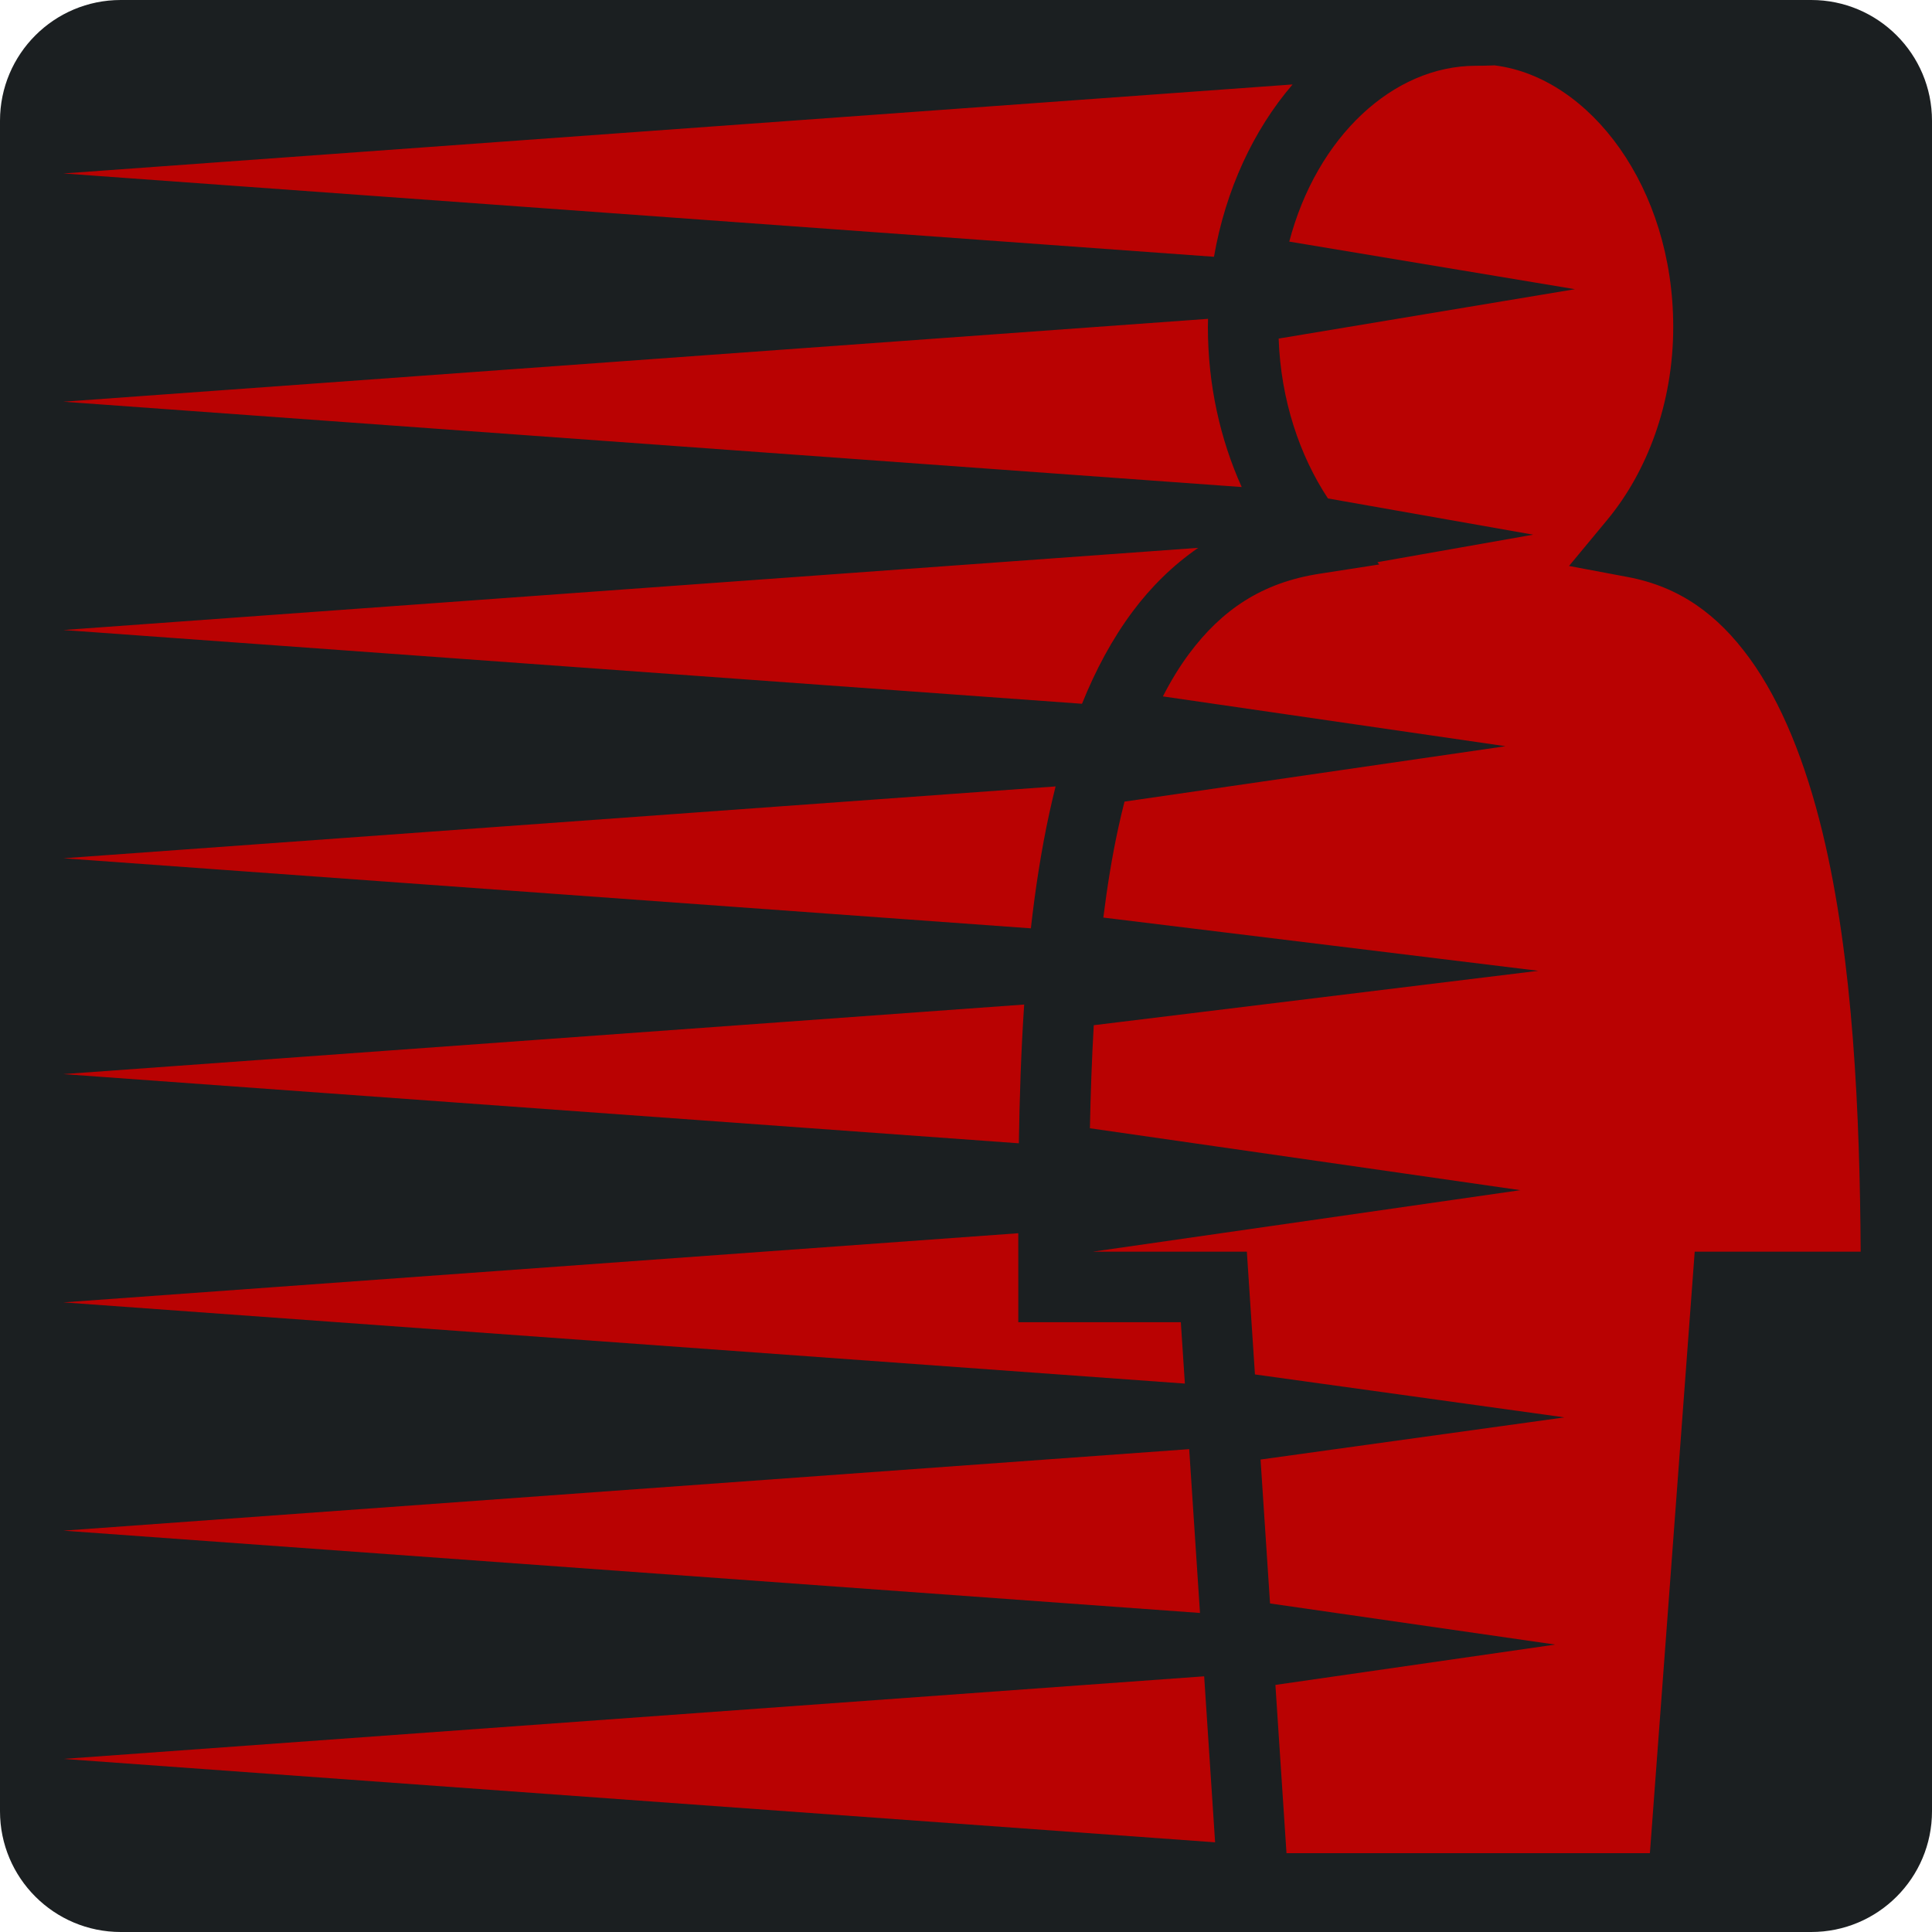
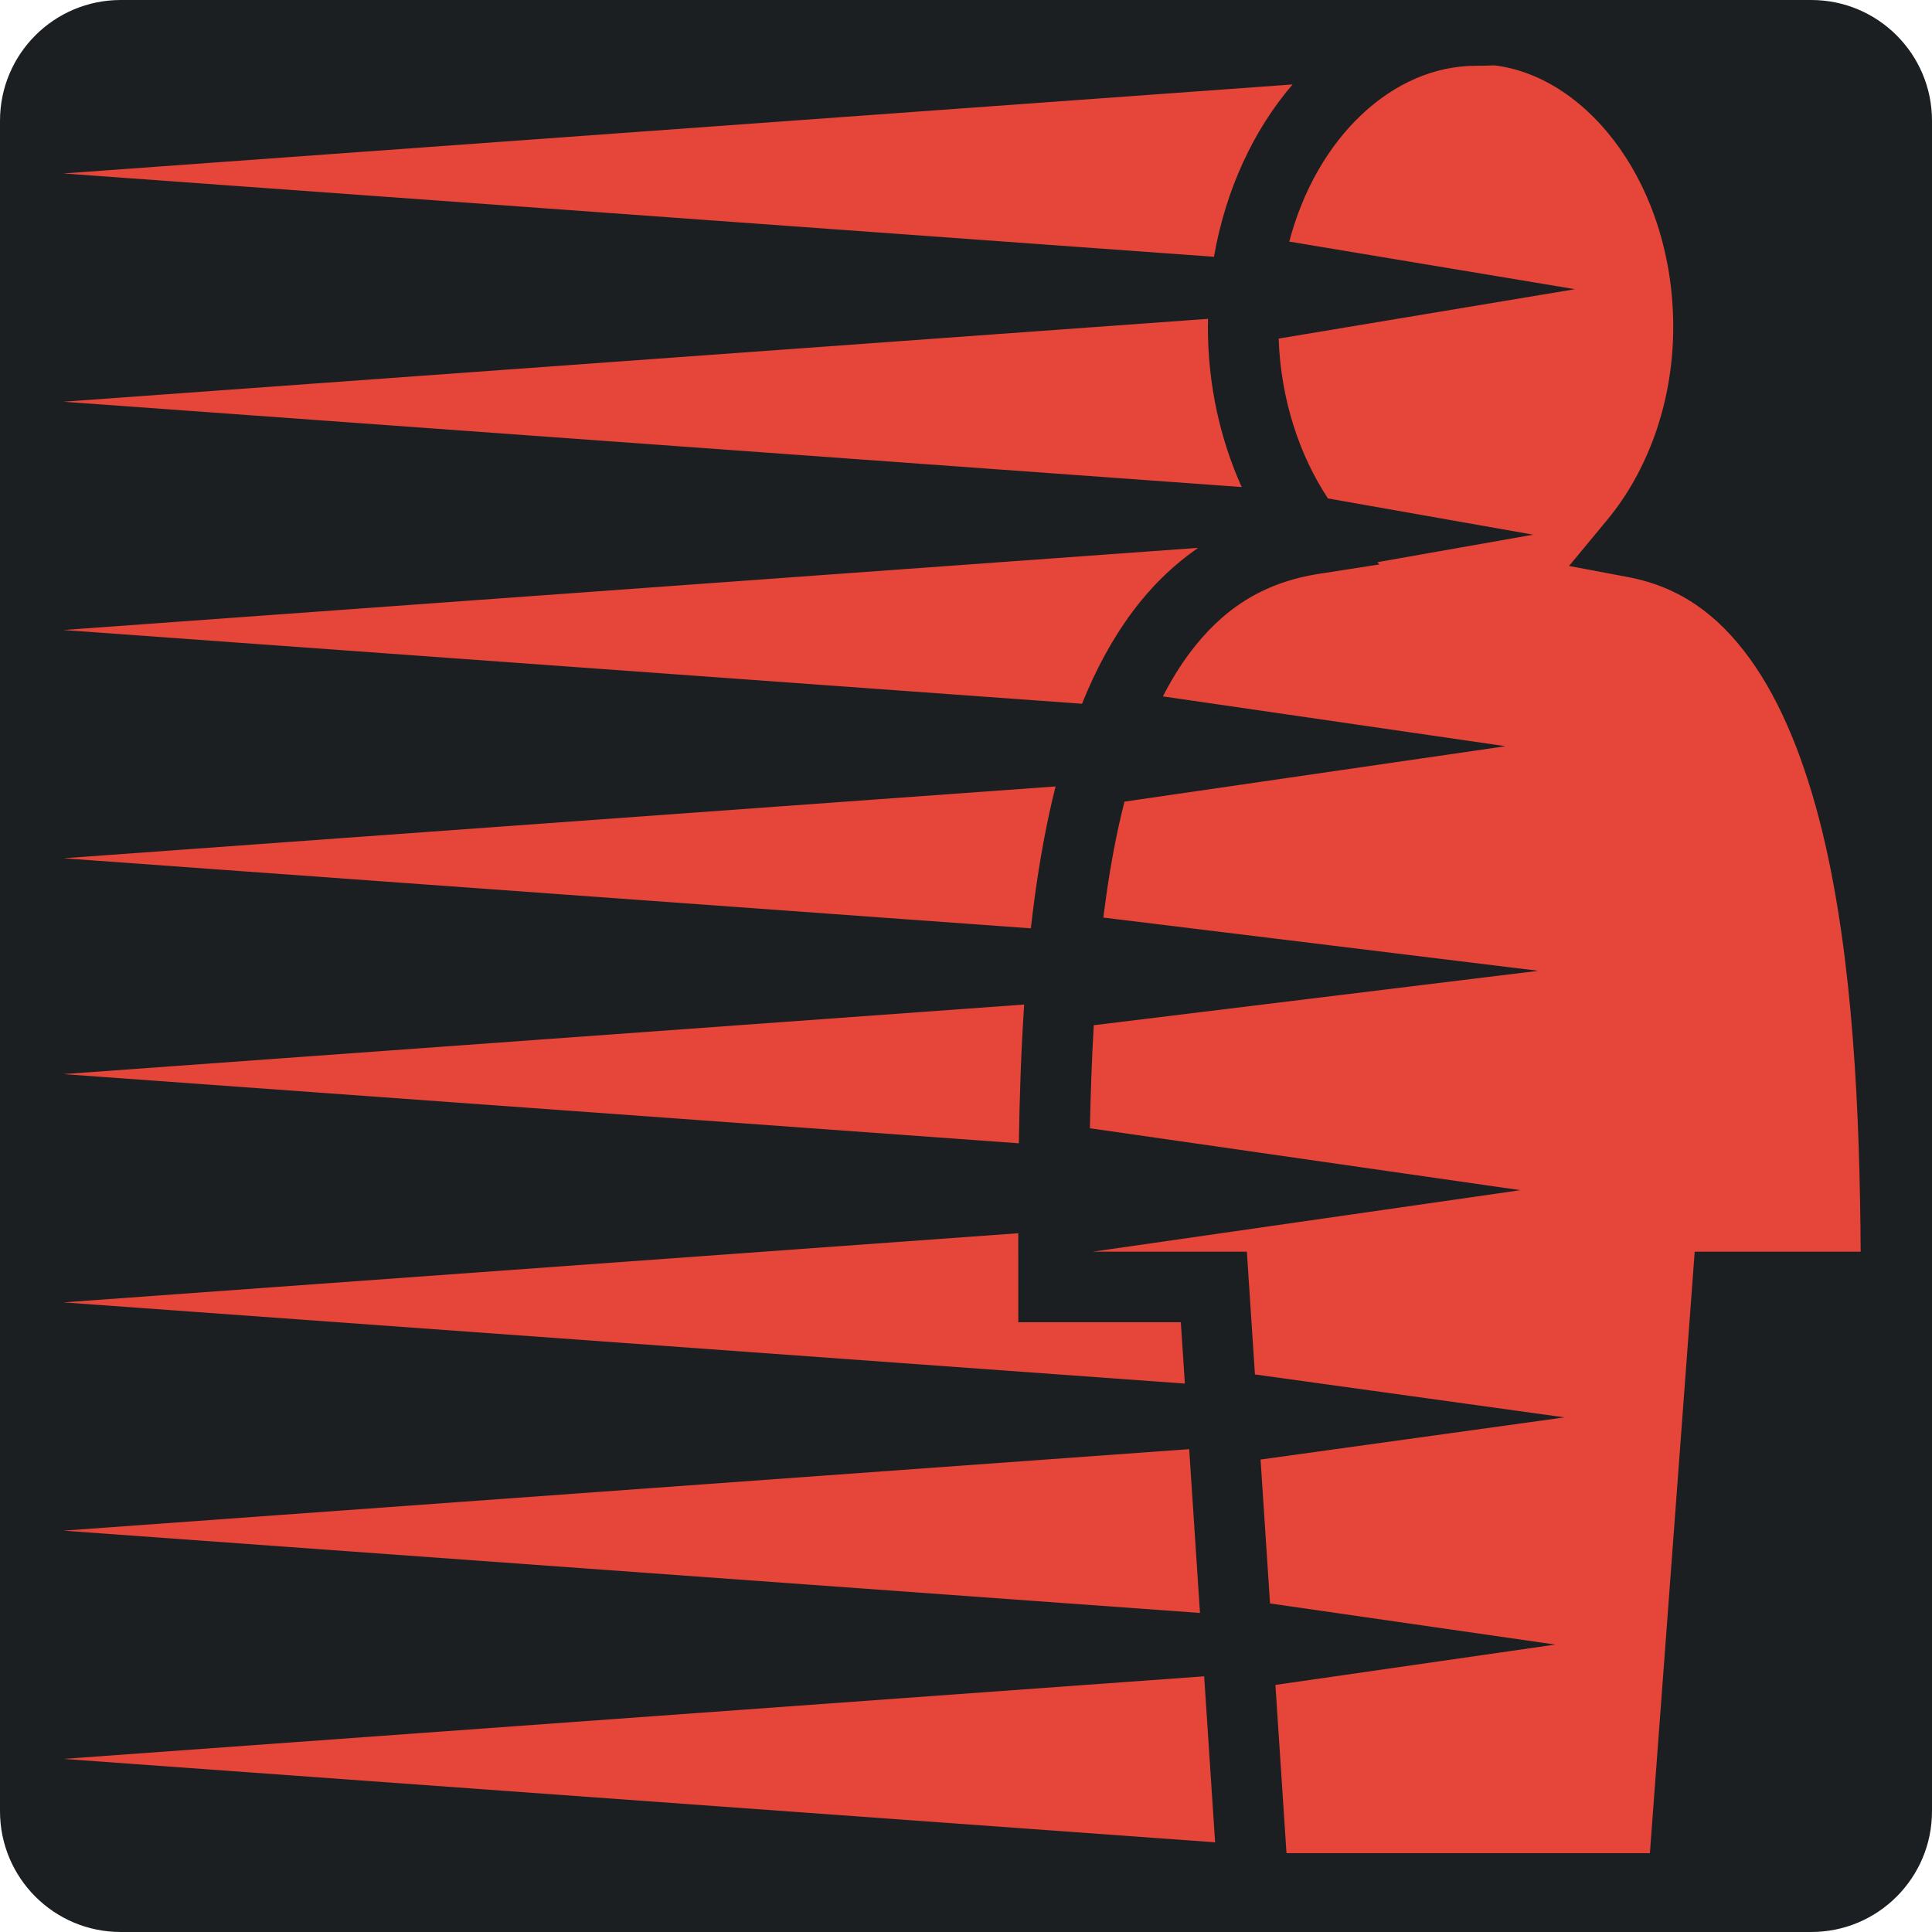
<svg xmlns="http://www.w3.org/2000/svg" style="height: 512px; width: 512px;" viewBox="0 0 512 512">
  <rect fill="#1b1f21" fill-opacity="1" height="512" width="512" rx="32" ry="32" />
  <g class="" style="" transform="translate(0,0)">
-     <path d="M396.082 17.326c-.166-.025-1.922.108-4.977.108-21.975 0-42.158 18.904-49.437 46.595l75.713 12.61-78.526 13.085c.564 16.248 5.55 30.99 13.062 42.367l54.39 9.603-41.277 7.29.484.607-15.91 2.47c-15.262 2.366-25.866 9.63-34.46 21.165-2.534 3.4-4.848 7.198-6.962 11.328l90.798 13.2-100.976 14.684c-.576 2.25-1.118 4.542-1.627 6.874-1.662 7.613-2.953 15.622-3.982 23.854l115.275 14.107-117.81 14.418c-.525 9.083-.84 18.236-1.022 27.31l114.07 16.407-113.304 16.3h40.826l2.144 32.532 82.026 11.38-80.54 11.173 2.512 38.14 75.582 10.897-74.158 10.69 2.938 44.59h96.306l11.875-159.403h43.983c-.228-36.033-1.914-77.32-10.137-111.194-4.462-18.384-10.84-34.42-19.314-46.063-8.472-11.642-18.583-18.958-32.248-21.53l-15.59-2.933 10.124-12.213c10.435-12.587 17.49-30.688 17.49-51.127 0-37.056-22.084-66.04-47.127-69.295l-.106-.013-.108-.016zm-53.535 5.055L16.785 45.968l304.93 22.082c3.073-17.672 10.43-33.57 20.832-45.67zm-22.402 62.114L16.783 106.46l312.28 22.612c-5.686-12.618-8.96-27.047-8.96-42.422 0-.722.027-1.437.042-2.156zm-2.612 60.688L16.783 166.96l269.96 19.546c3.583-8.906 7.975-17.144 13.415-24.445 4.868-6.532 10.676-12.254 17.375-16.878zm-37.79 63.228l-262.96 19.04L273.19 246.02c1.18-10.497 2.77-20.808 4.927-30.69.51-2.33 1.05-4.635 1.625-6.918zm-8.327 57.803L16.783 284.65l253.225 18.336c.18-12.057.585-24.438 1.408-36.773zm-1.562 60.605l-253.07 18.325 297.22 21.52-1.072-16.267H269.86v-9.343c0-4.62-.01-9.38-.006-14.235zm45.294 57.22L16.783 405.64l301.227 21.81-2.862-43.413zm3.97 60.202L16.782 466.13l305.233 22.102-2.9-43.992z" fill="#b90202" fill-opacity="1" />
+     <path d="M396.082 17.326c-.166-.025-1.922.108-4.977.108-21.975 0-42.158 18.904-49.437 46.595l75.713 12.61-78.526 13.085c.564 16.248 5.55 30.99 13.062 42.367l54.39 9.603-41.277 7.29.484.607-15.91 2.47c-15.262 2.366-25.866 9.63-34.46 21.165-2.534 3.4-4.848 7.198-6.962 11.328l90.798 13.2-100.976 14.684c-.576 2.25-1.118 4.542-1.627 6.874-1.662 7.613-2.953 15.622-3.982 23.854l115.275 14.107-117.81 14.418c-.525 9.083-.84 18.236-1.022 27.31l114.07 16.407-113.304 16.3h40.826l2.144 32.532 82.026 11.38-80.54 11.173 2.512 38.14 75.582 10.897-74.158 10.69 2.938 44.59h96.306l11.875-159.403h43.983c-.228-36.033-1.914-77.32-10.137-111.194-4.462-18.384-10.84-34.42-19.314-46.063-8.472-11.642-18.583-18.958-32.248-21.53l-15.59-2.933 10.124-12.213c10.435-12.587 17.49-30.688 17.49-51.127 0-37.056-22.084-66.04-47.127-69.295l-.106-.013-.108-.016zm-53.535 5.055L16.785 45.968l304.93 22.082c3.073-17.672 10.43-33.57 20.832-45.67zm-22.402 62.114L16.783 106.46l312.28 22.612c-5.686-12.618-8.96-27.047-8.96-42.422 0-.722.027-1.437.042-2.156zm-2.612 60.688L16.783 166.96l269.96 19.546c3.583-8.906 7.975-17.144 13.415-24.445 4.868-6.532 10.676-12.254 17.375-16.878zm-37.79 63.228l-262.96 19.04L273.19 246.02c1.18-10.497 2.77-20.808 4.927-30.69.51-2.33 1.05-4.635 1.625-6.918zm-8.327 57.803L16.783 284.65l253.225 18.336c.18-12.057.585-24.438 1.408-36.773zm-1.562 60.605l-253.07 18.325 297.22 21.52-1.072-16.267H269.86v-9.343c0-4.62-.01-9.38-.006-14.235zm45.294 57.22L16.783 405.64l301.227 21.81-2.862-43.413zm3.97 60.202L16.782 466.13l305.233 22.102-2.9-43.992z" fill="#e64539" fill-opacity="1" />
  </g>
</svg>
